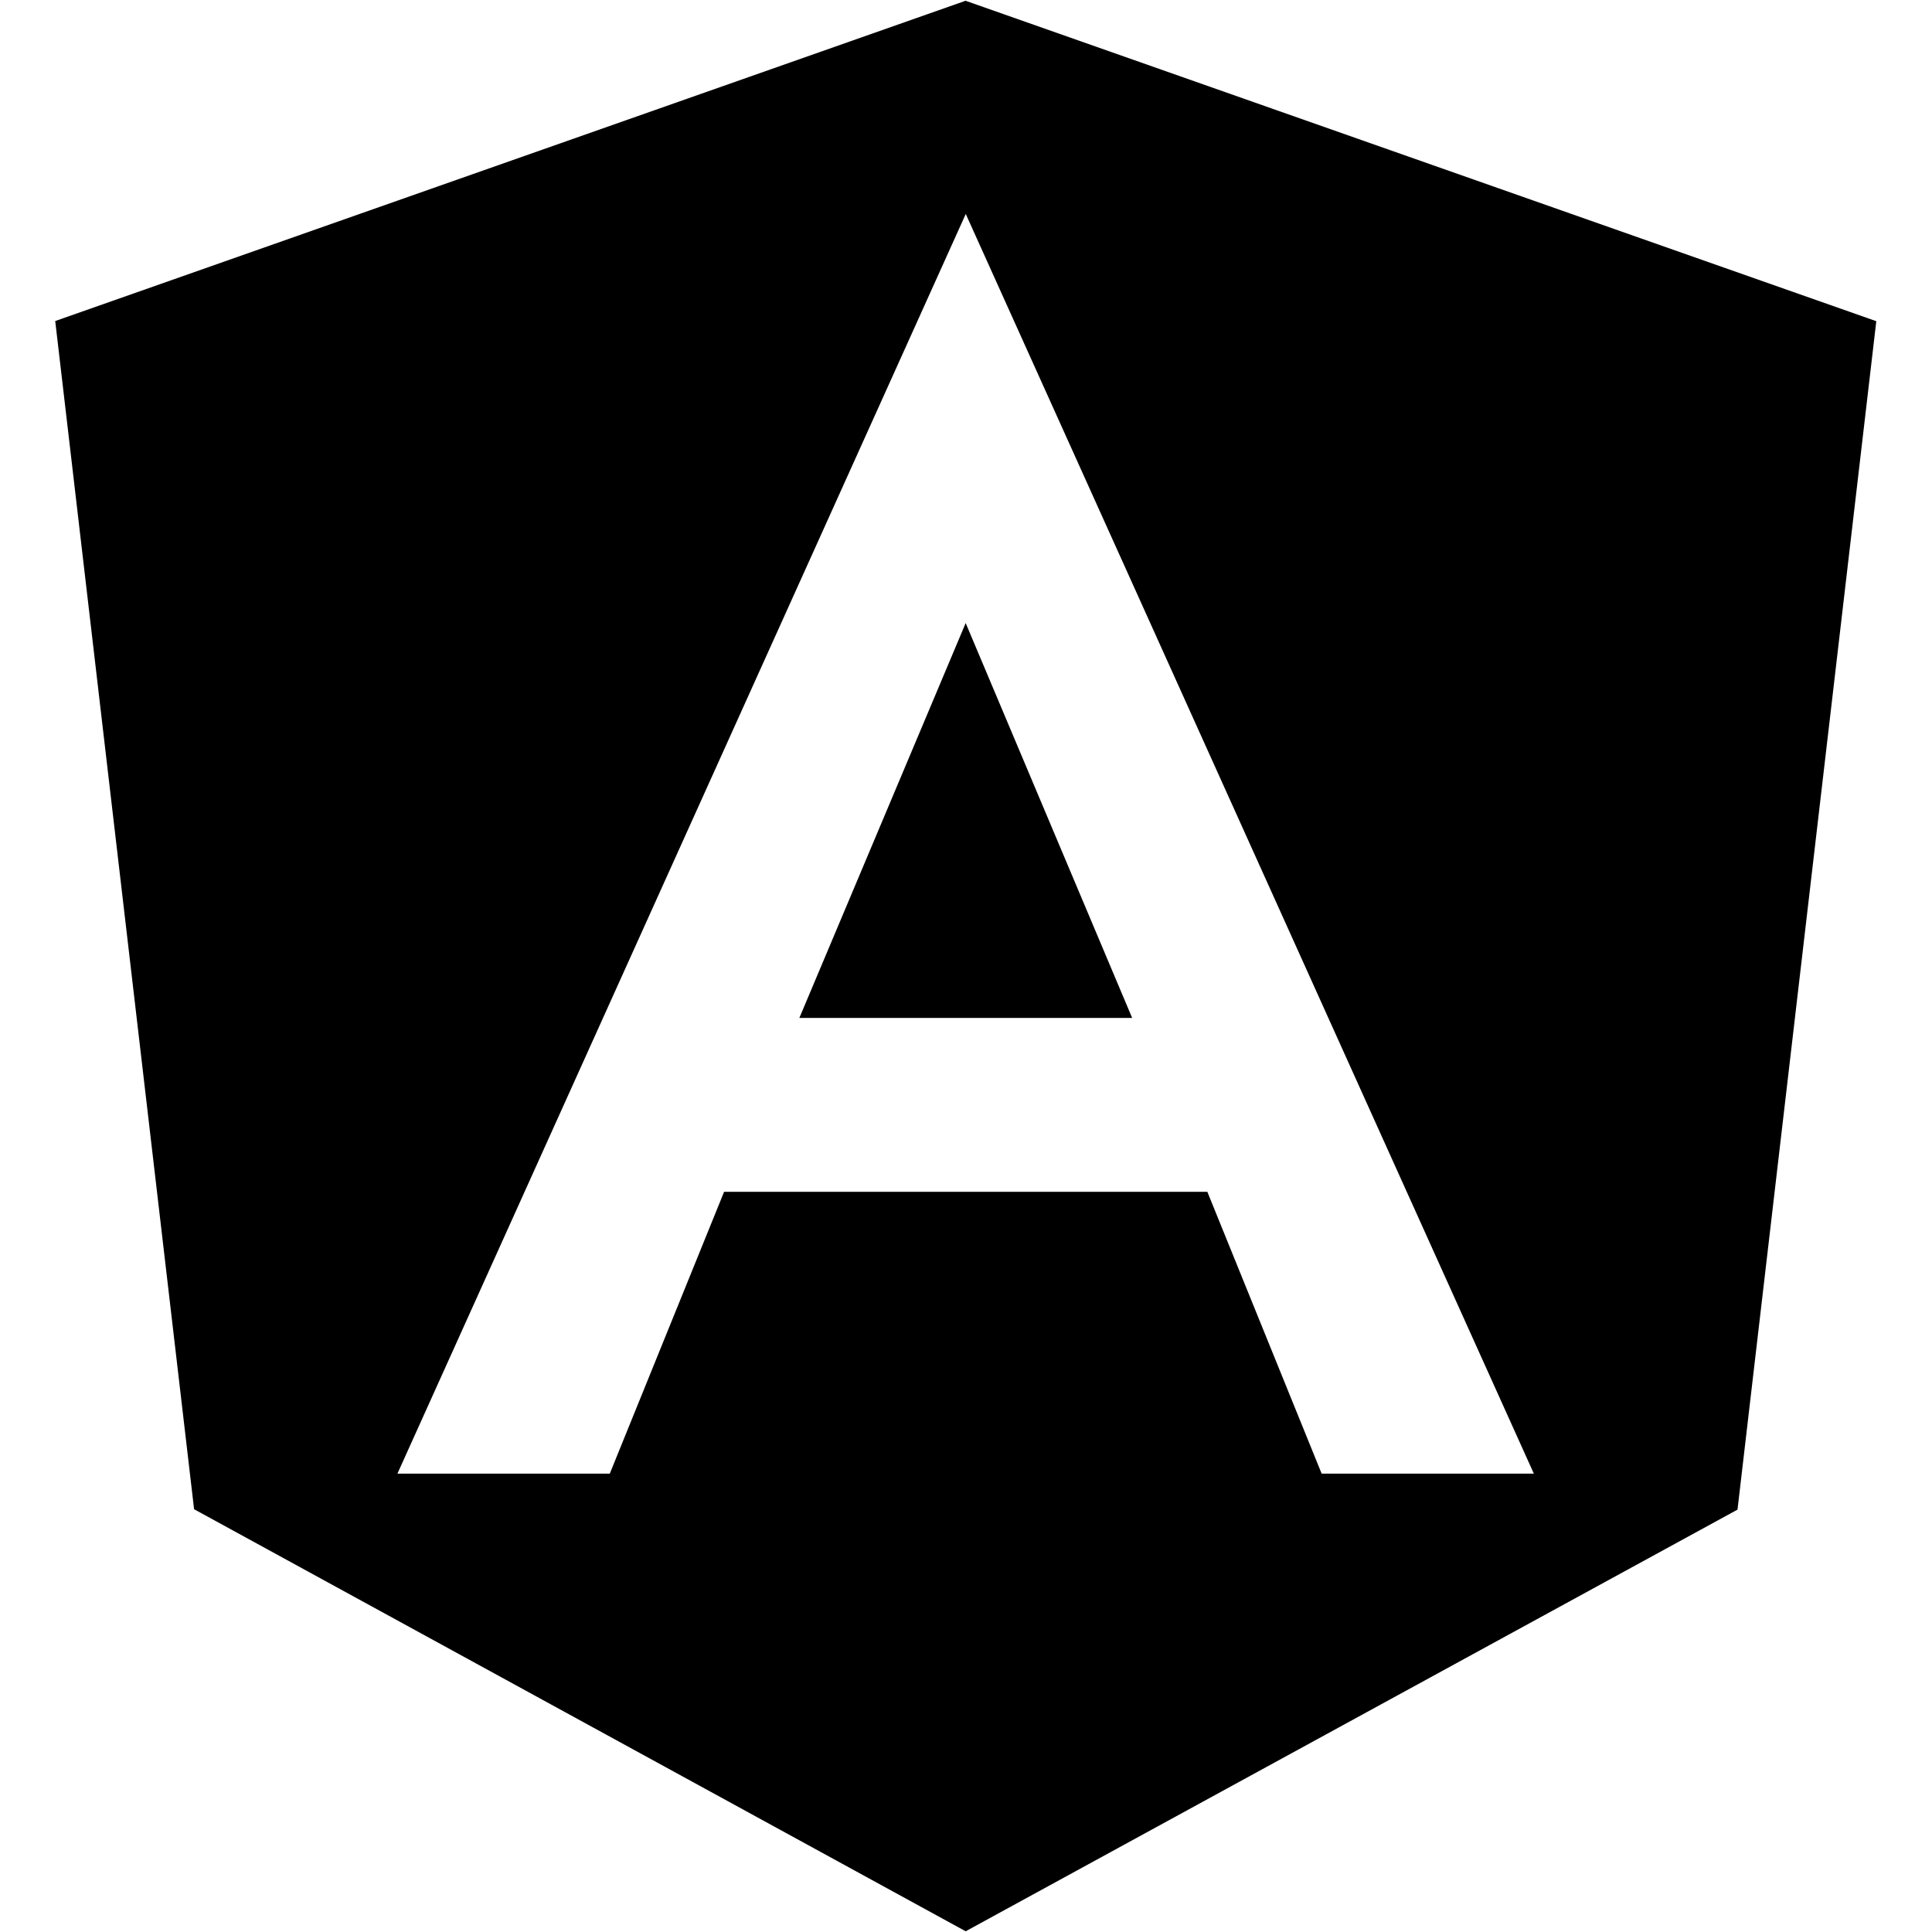
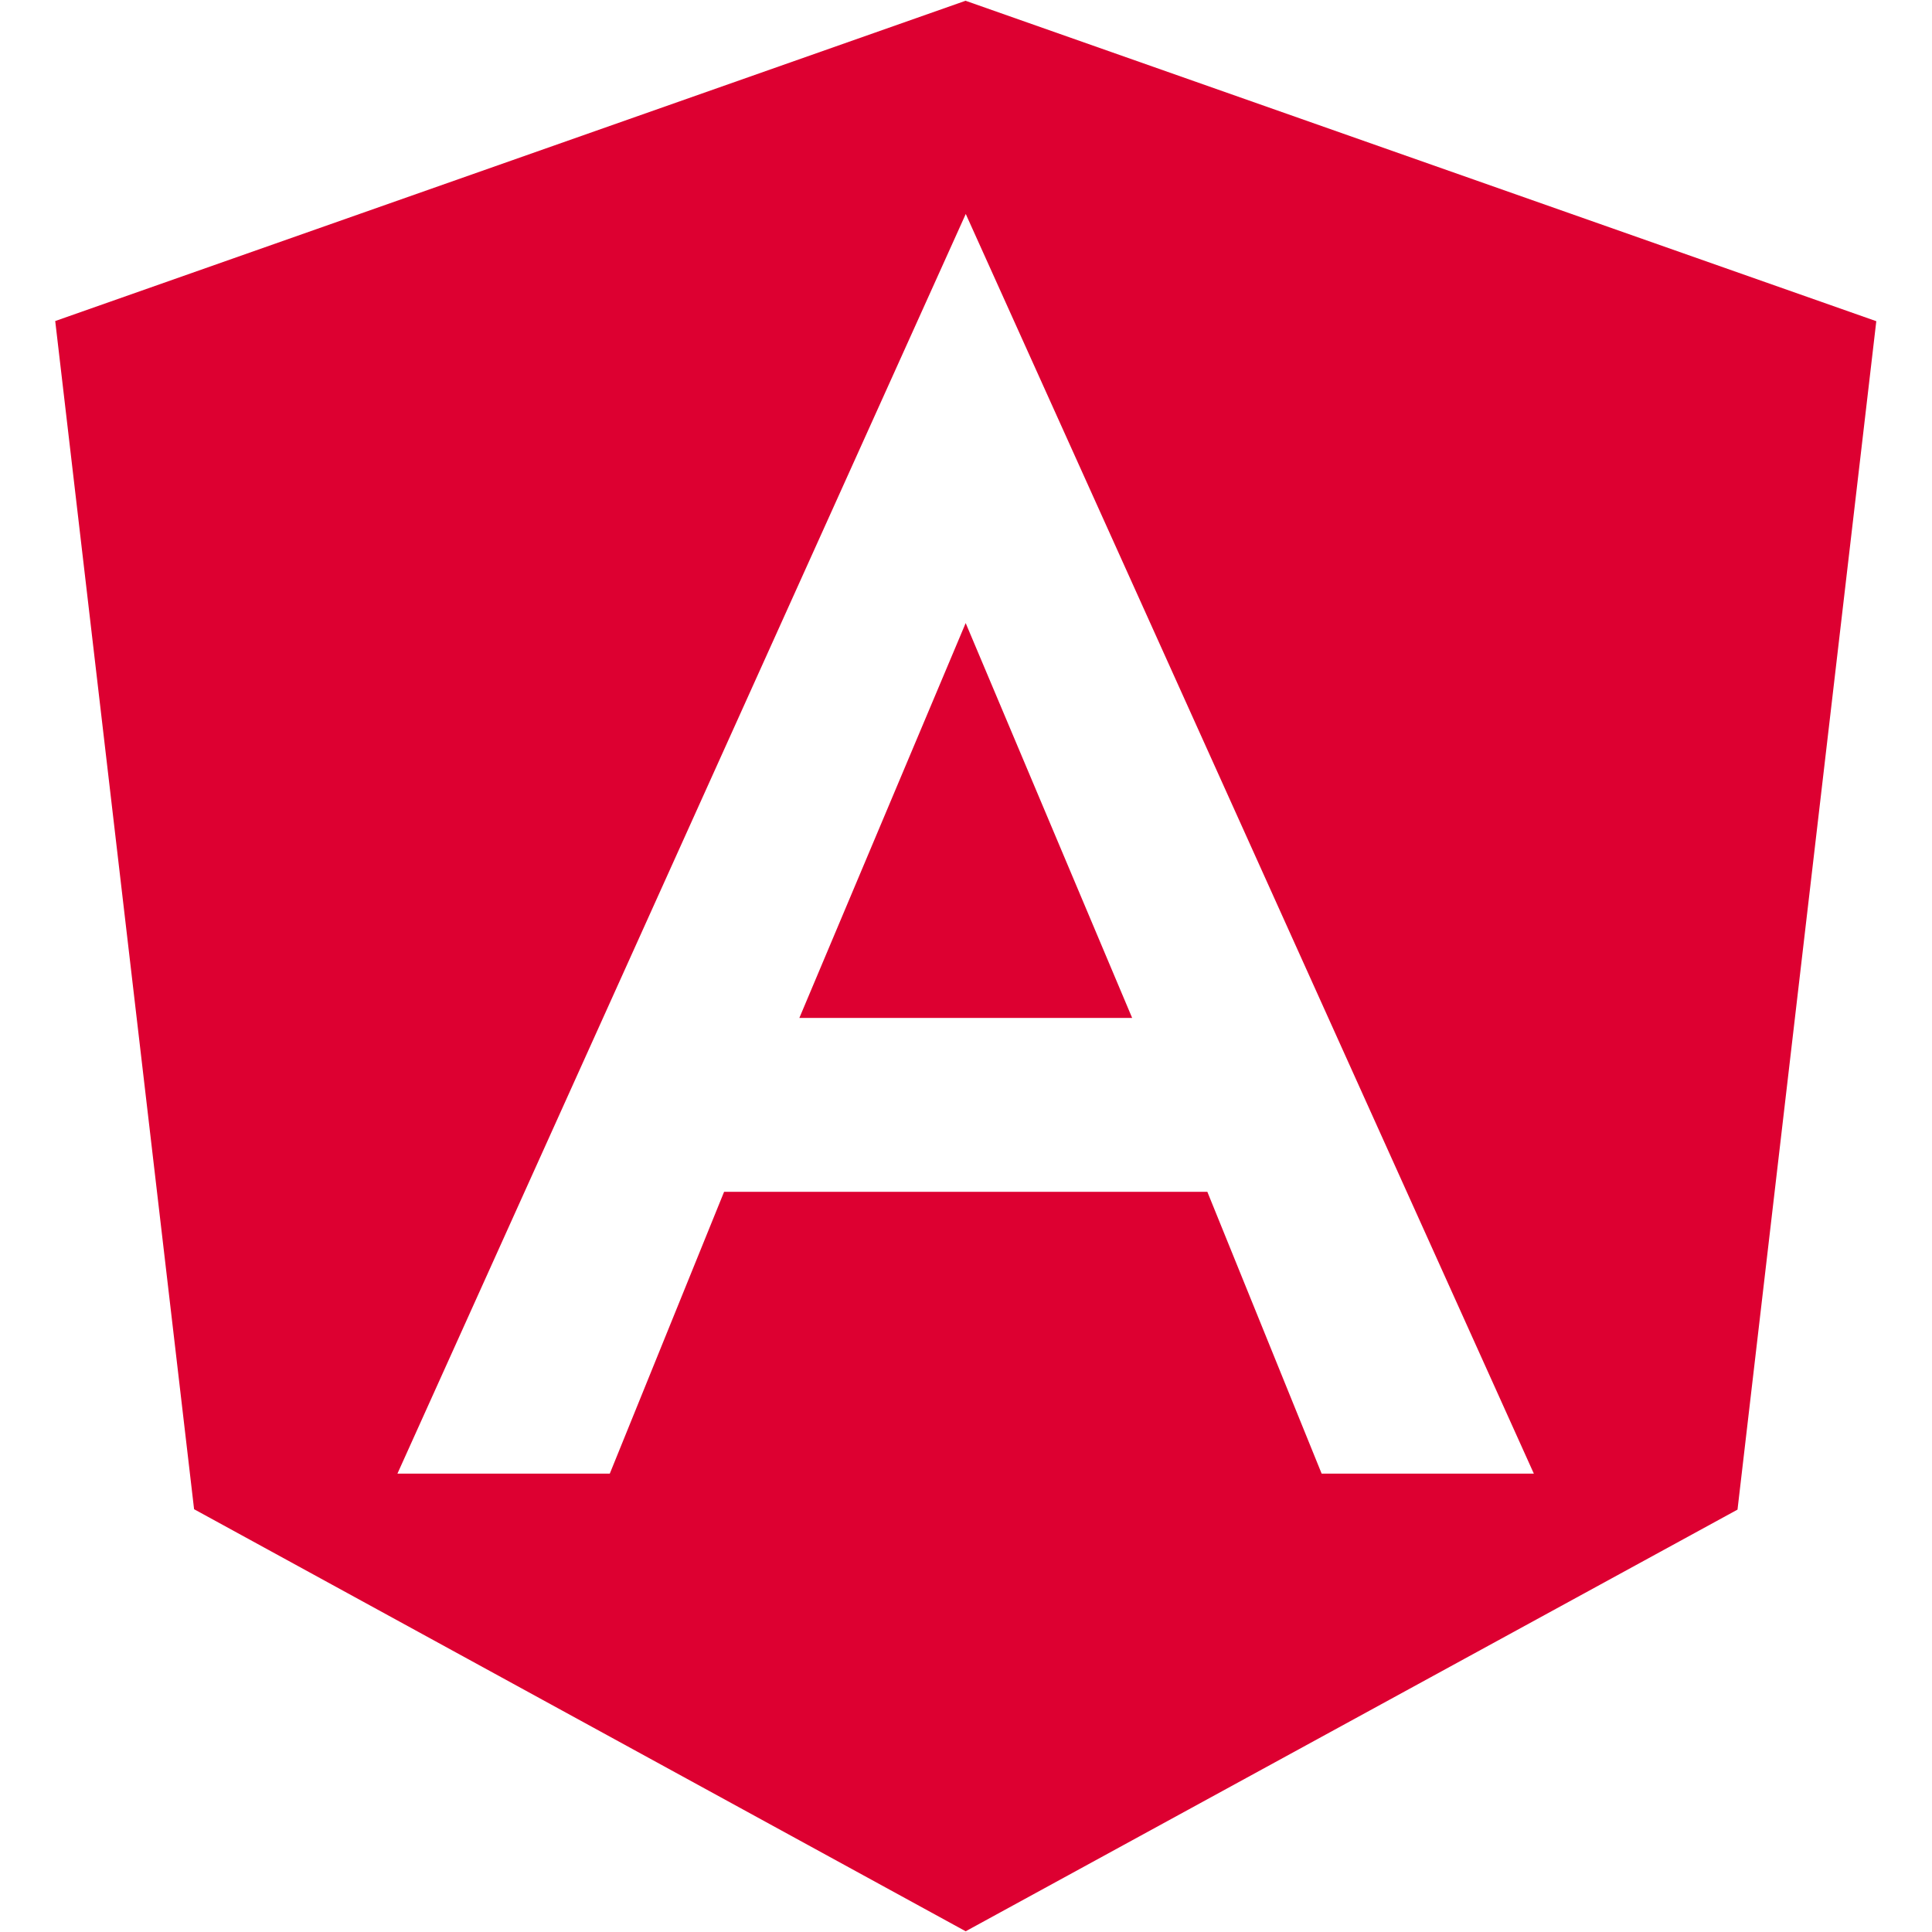
- <svg xmlns="http://www.w3.org/2000/svg" role="img" viewBox="0 0 24 24">
+ <svg xmlns="http://www.w3.org/2000/svg" role="img" viewBox="0 0 24 24" fill="#dd0031">
  <path d="M9.93 12.645h4.134L11.996 7.74M11.996.009L.686 3.988l1.725 14.76 9.585 5.243 9.588-5.238L23.308 3.99 11.996.01zm7.058 18.297h-2.636l-1.42-3.501H8.995l-1.42 3.501H4.937l7.06-15.648 7.057 15.648z" />
</svg>
